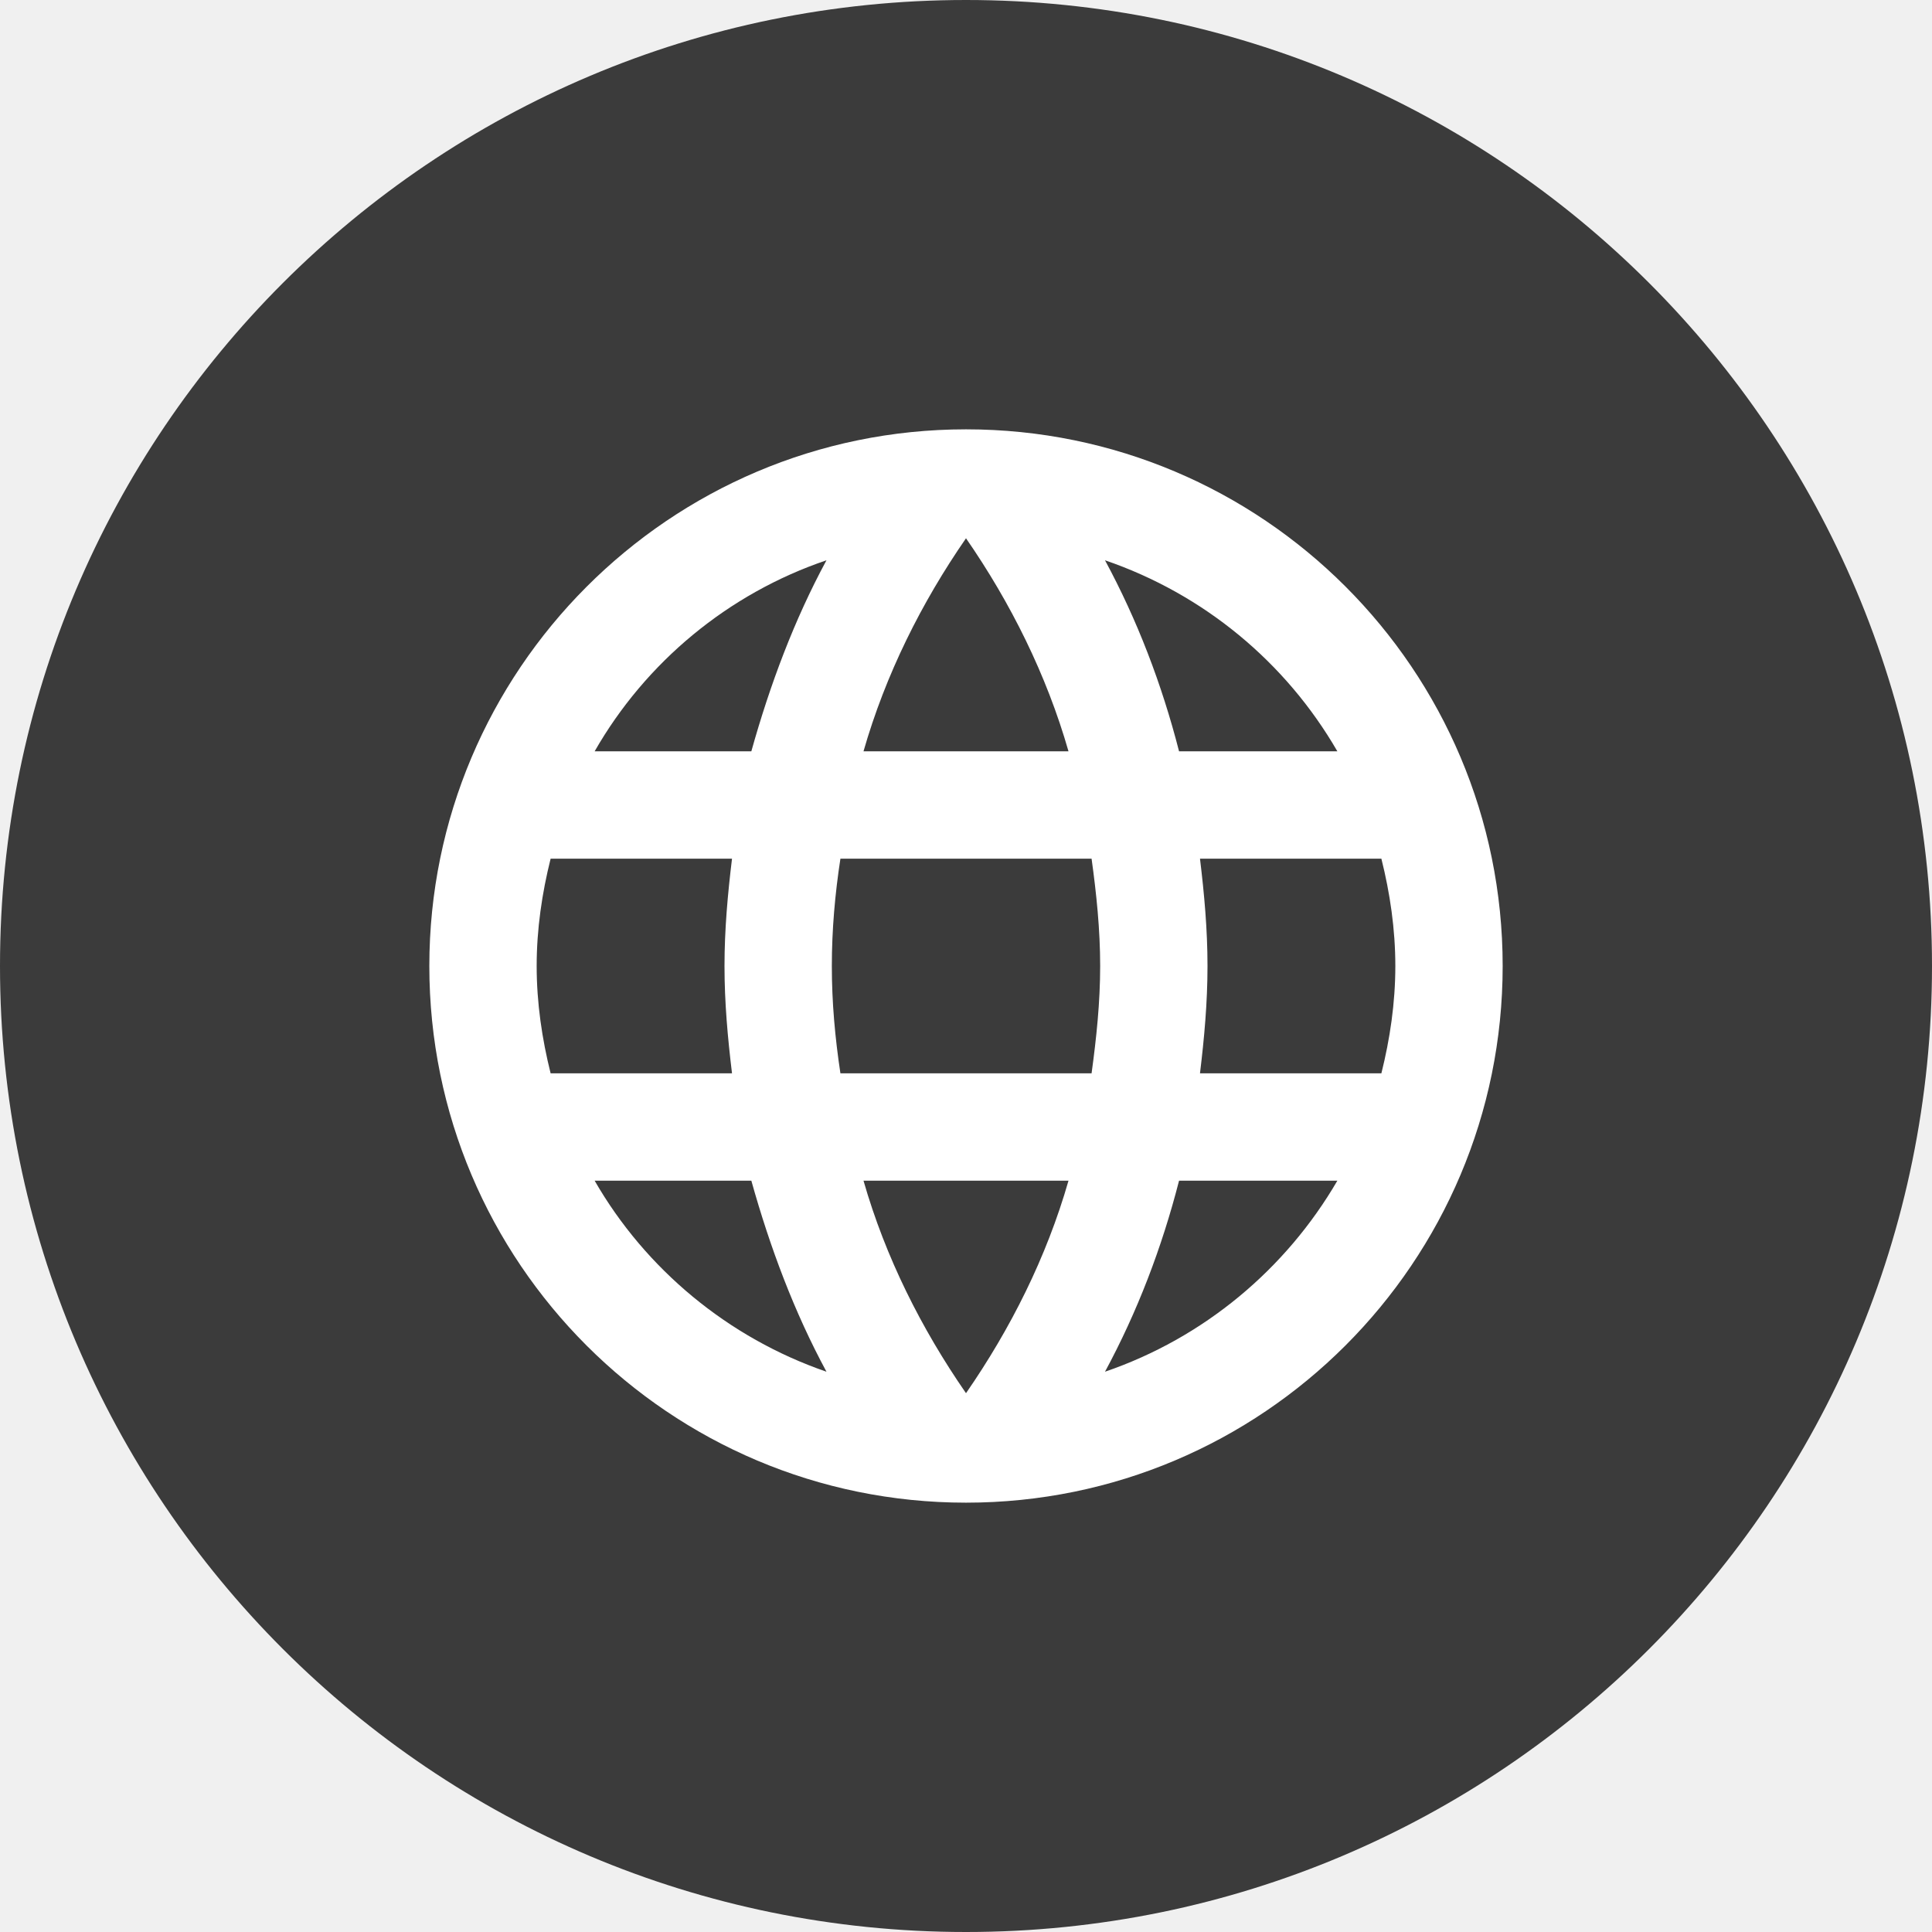
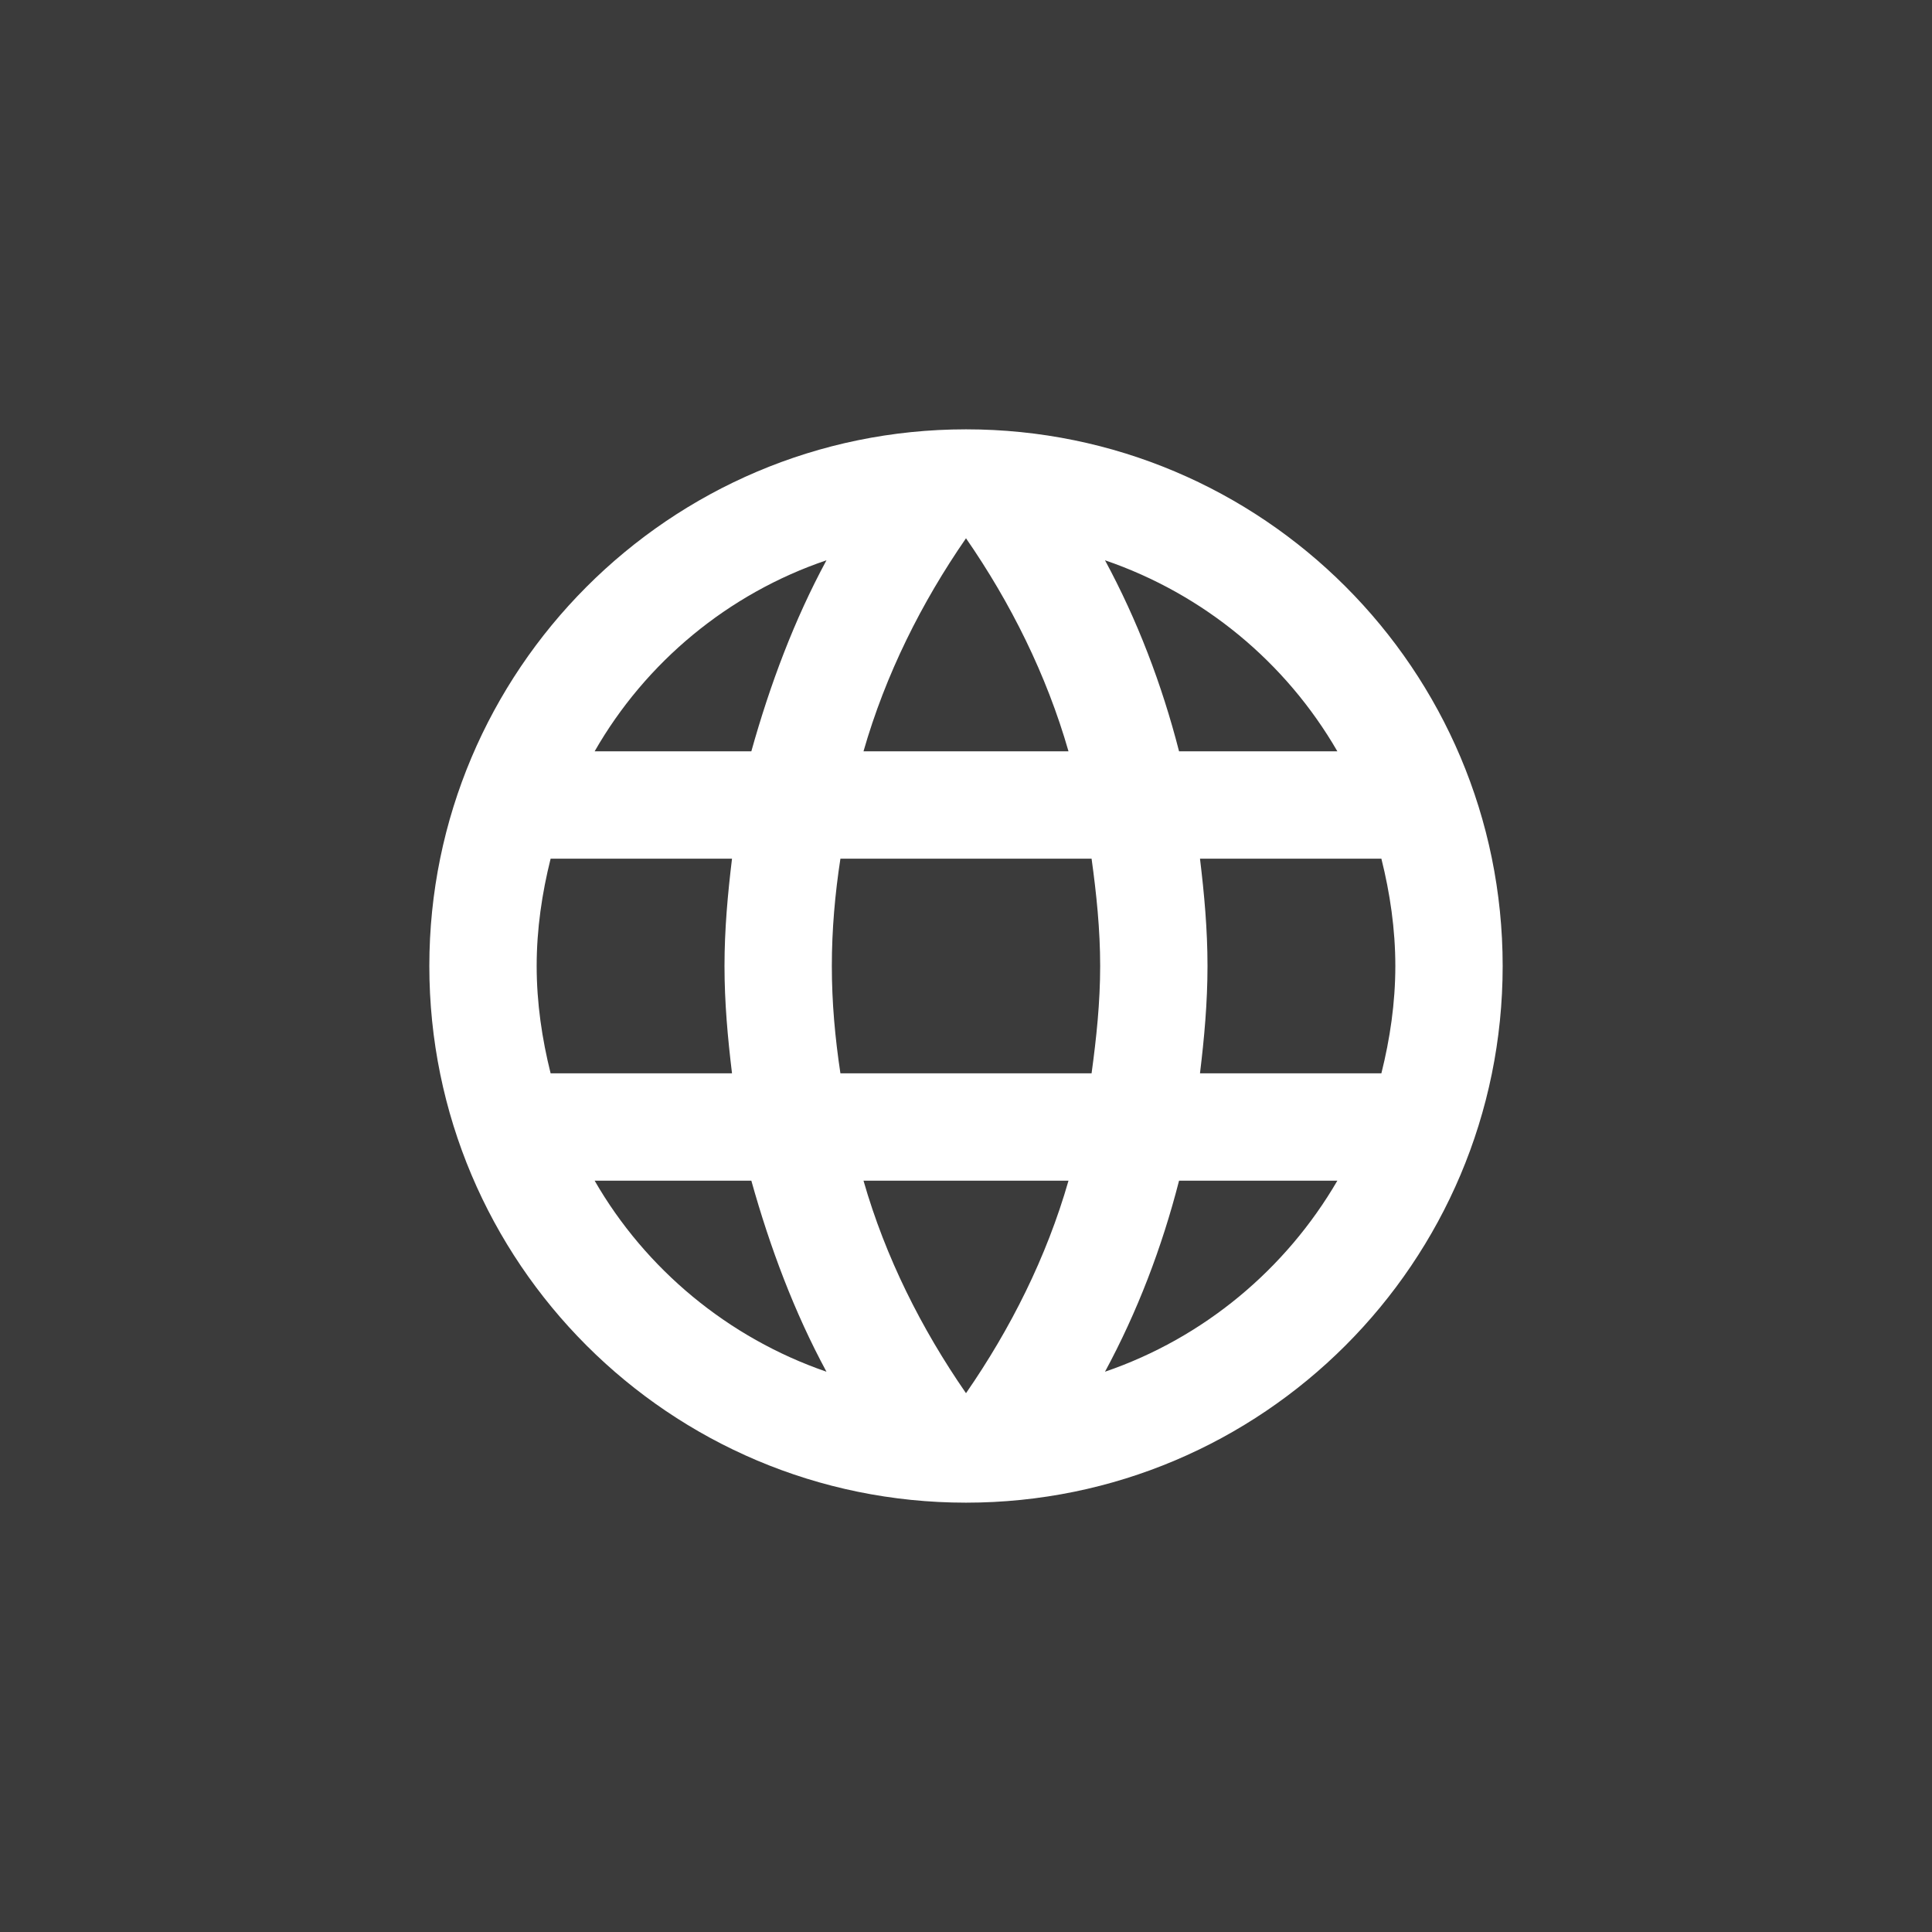
<svg xmlns="http://www.w3.org/2000/svg" viewBox="0 0 36 36" height="24" width="24" version="1.1">
-   <circle r="18" cx="18" cy="18" fill="#3B3B3B" />
+   <rect width="36" height="36" fill="#3B3B3B" />
  <g transform="translate(6, 6)">
    <path fill="#fff" d="M16.36,14C16.44,13.34 16.5,12.68 16.5,12C16.5,11.32 16.44,10.66 16.36,10H19.74C19.9,10.64 20,11.31 20,12C20,12.69 19.9,13.36 19.74,14M14.59,19.56C15.19,18.45 15.65,17.25 15.97,16H18.92C17.96,17.65 16.43,18.93 14.59,19.56M14.34,14H9.66C9.56,13.34 9.5,12.68 9.5,12C9.5,11.32 9.56,10.65 9.66,10H14.34C14.43,10.65 14.5,11.32 14.5,12C14.5,12.68 14.43,13.34 14.34,14M12,19.96C11.17,18.76 10.5,17.43 10.09,16H13.91C13.5,17.43 12.83,18.76 12,19.96M8,8H5.08C6.03,6.34 7.57,5.06 9.4,4.44C8.8,5.55 8.35,6.75 8,8M5.08,16H8C8.35,17.25 8.8,18.45 9.4,19.56C7.57,18.93 6.03,17.65 5.08,16M4.26,14C4.1,13.36 4,12.69 4,12C4,11.31 4.1,10.64 4.26,10H7.64C7.56,10.66 7.5,11.32 7.5,12C7.5,12.68 7.56,13.34 7.64,14M12,4.03C12.83,5.23 13.5,6.57 13.91,8H10.09C10.5,6.57 11.17,5.23 12,4.03M18.92,8H15.97C15.65,6.75 15.19,5.55 14.59,4.44C16.43,5.07 17.96,6.34 18.92,8M12,2C6.47,2 2,6.5 2,12A10,10 0 0,0 12,22A10,10 0 0,0 22,12A10,10 0 0,0 12,2Z" />
  </g>
</svg>
